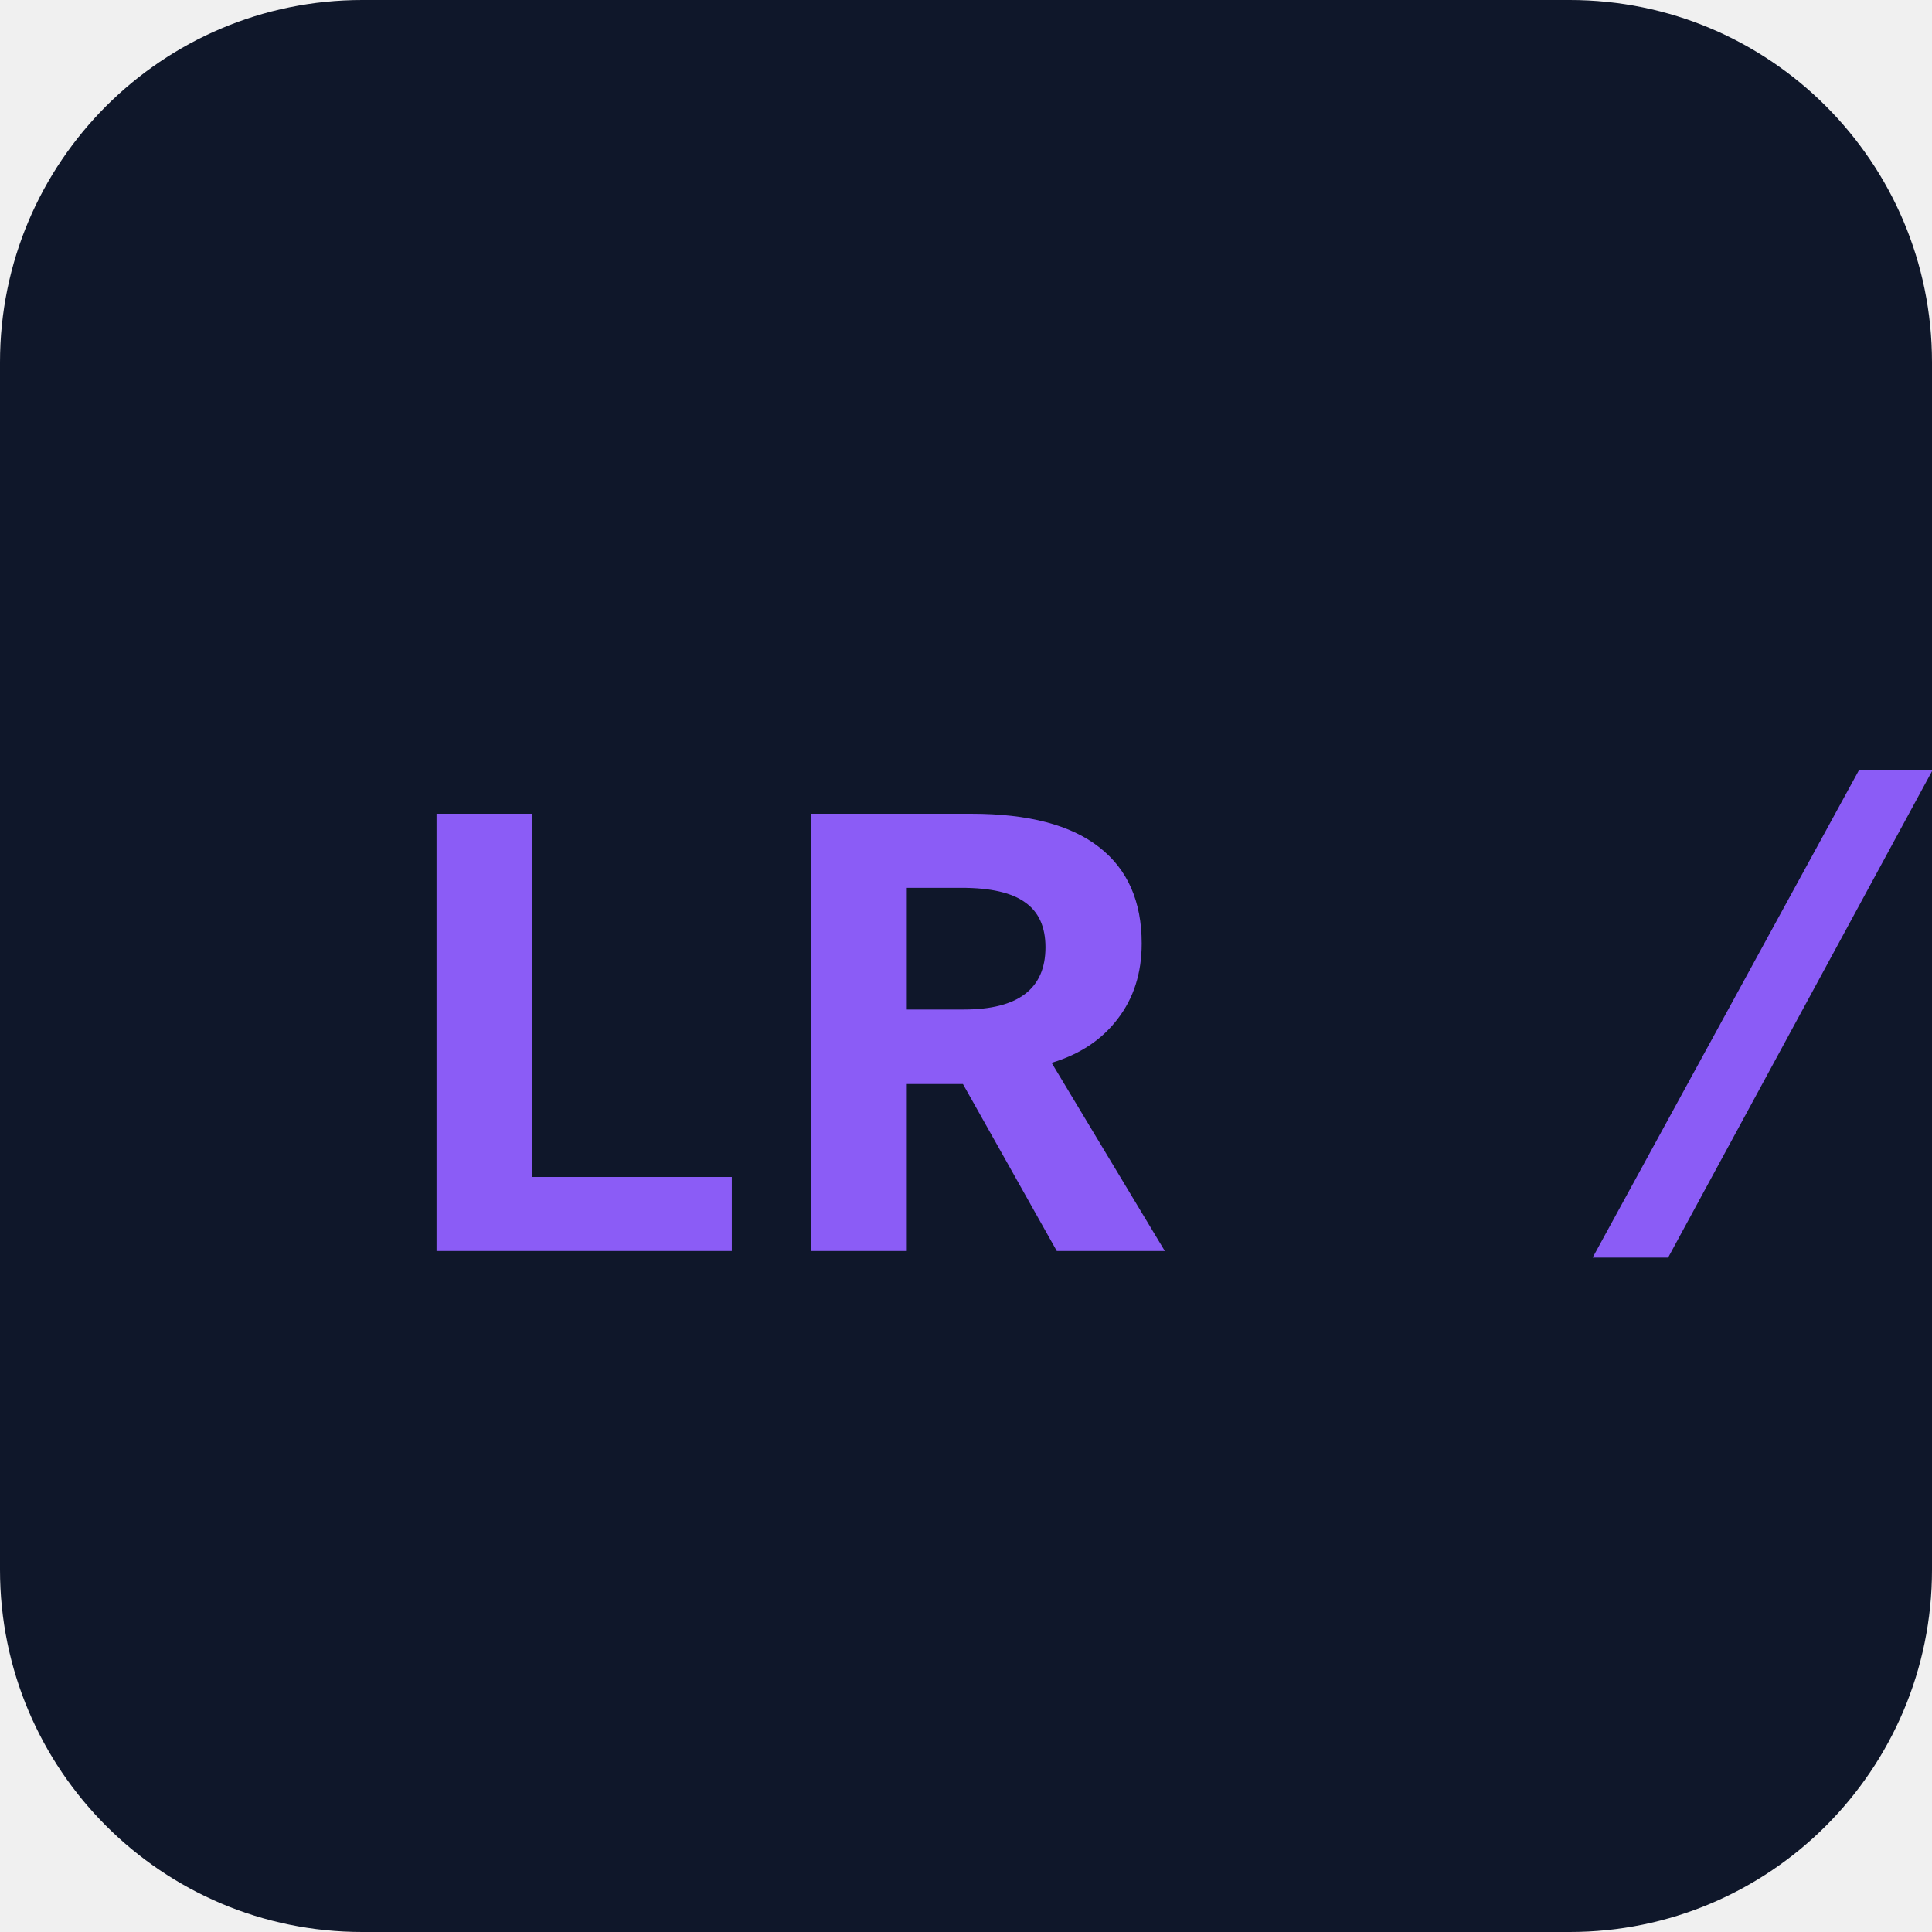
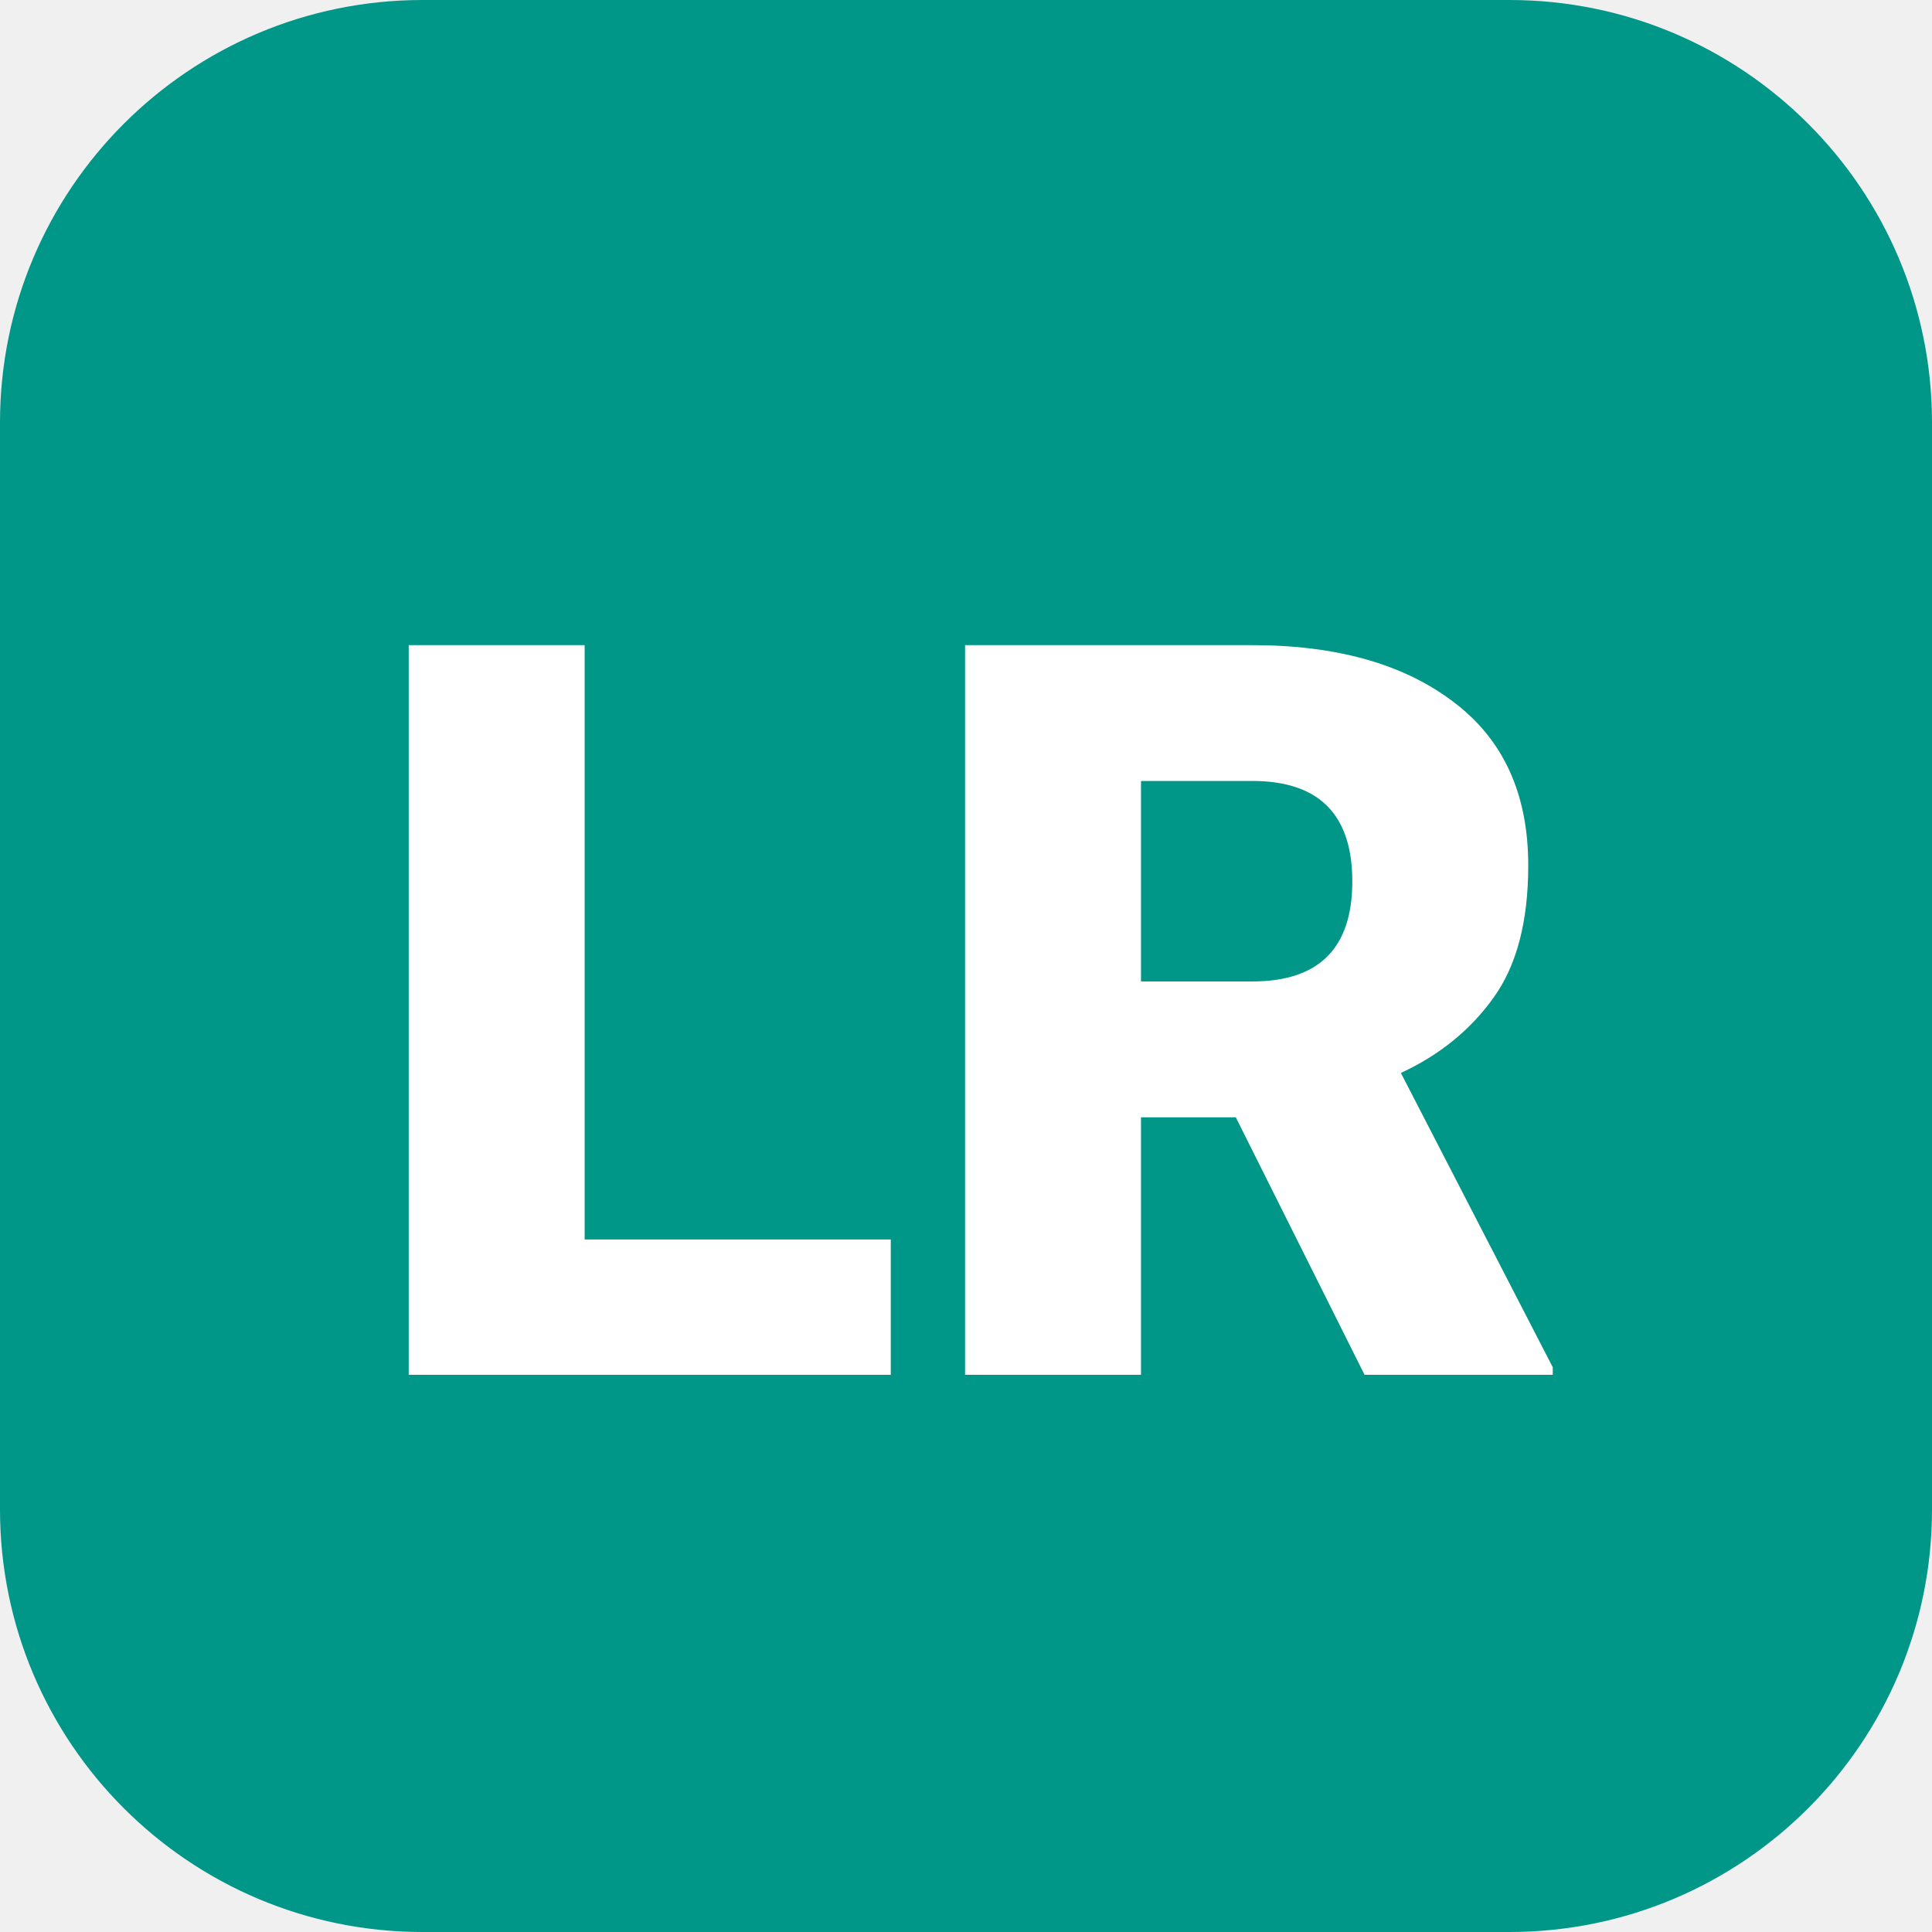
- <svg xmlns="http://www.w3.org/2000/svg" viewBox="0 0 64 64">
-   <rect width="64" height="64" rx="12" fill="#0f172a" />
-   <text x="50%" y="55%" font-family="Courier New, monospace" font-weight="bold" font-size="22" fill="#8b5cf6" text-anchor="middle" dominant-baseline="middle">
-     &lt; LR /&gt;
+ <svg xmlns="http://www.w3.org/2000/svg" width="64" height="64" viewBox="0 0 64 64">
+   <rect width="64" height="64" rx="14" fill="#009688" />
+   <text x="50%" y="53%" dominant-baseline="central" text-anchor="middle" fill="#ffffff" font-family="ui-sans-serif, system-ui, -apple-system, BlinkMacSystemFont, 'Segoe UI', Roboto, 'Helvetica Neue', Arial, sans-serif" font-weight="800" font-size="34">
+     LR
  </text>
</svg>
